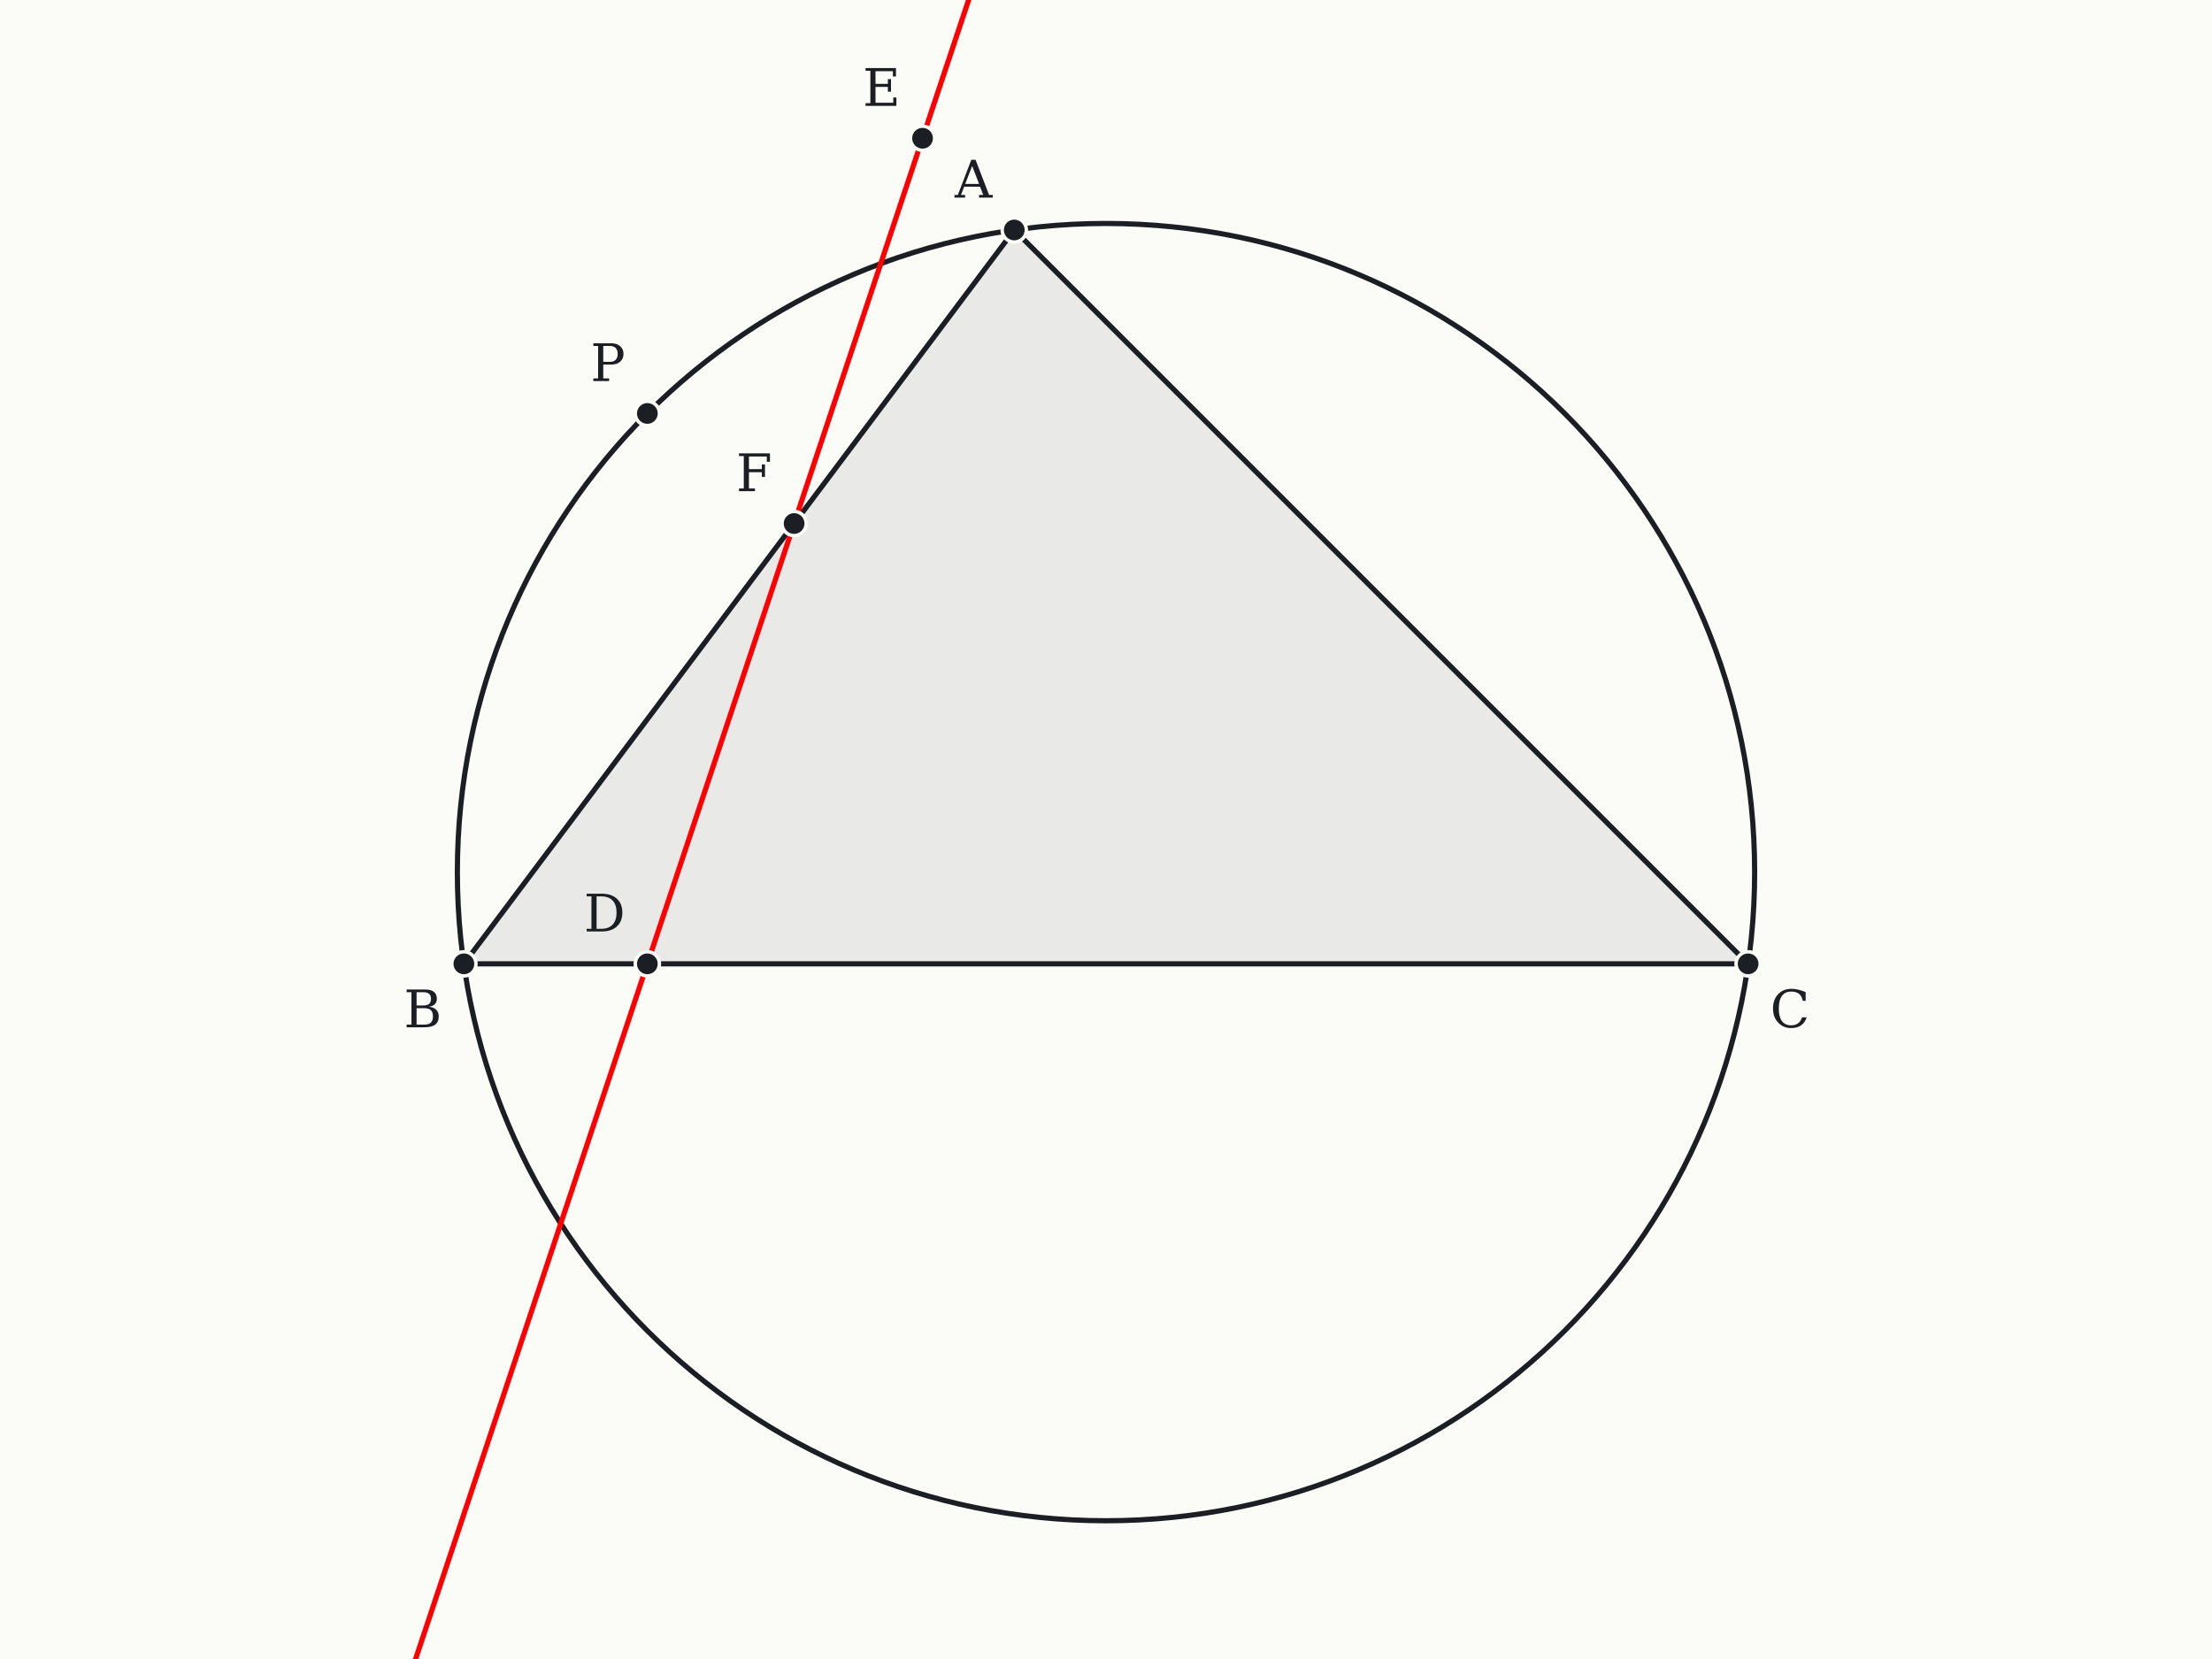
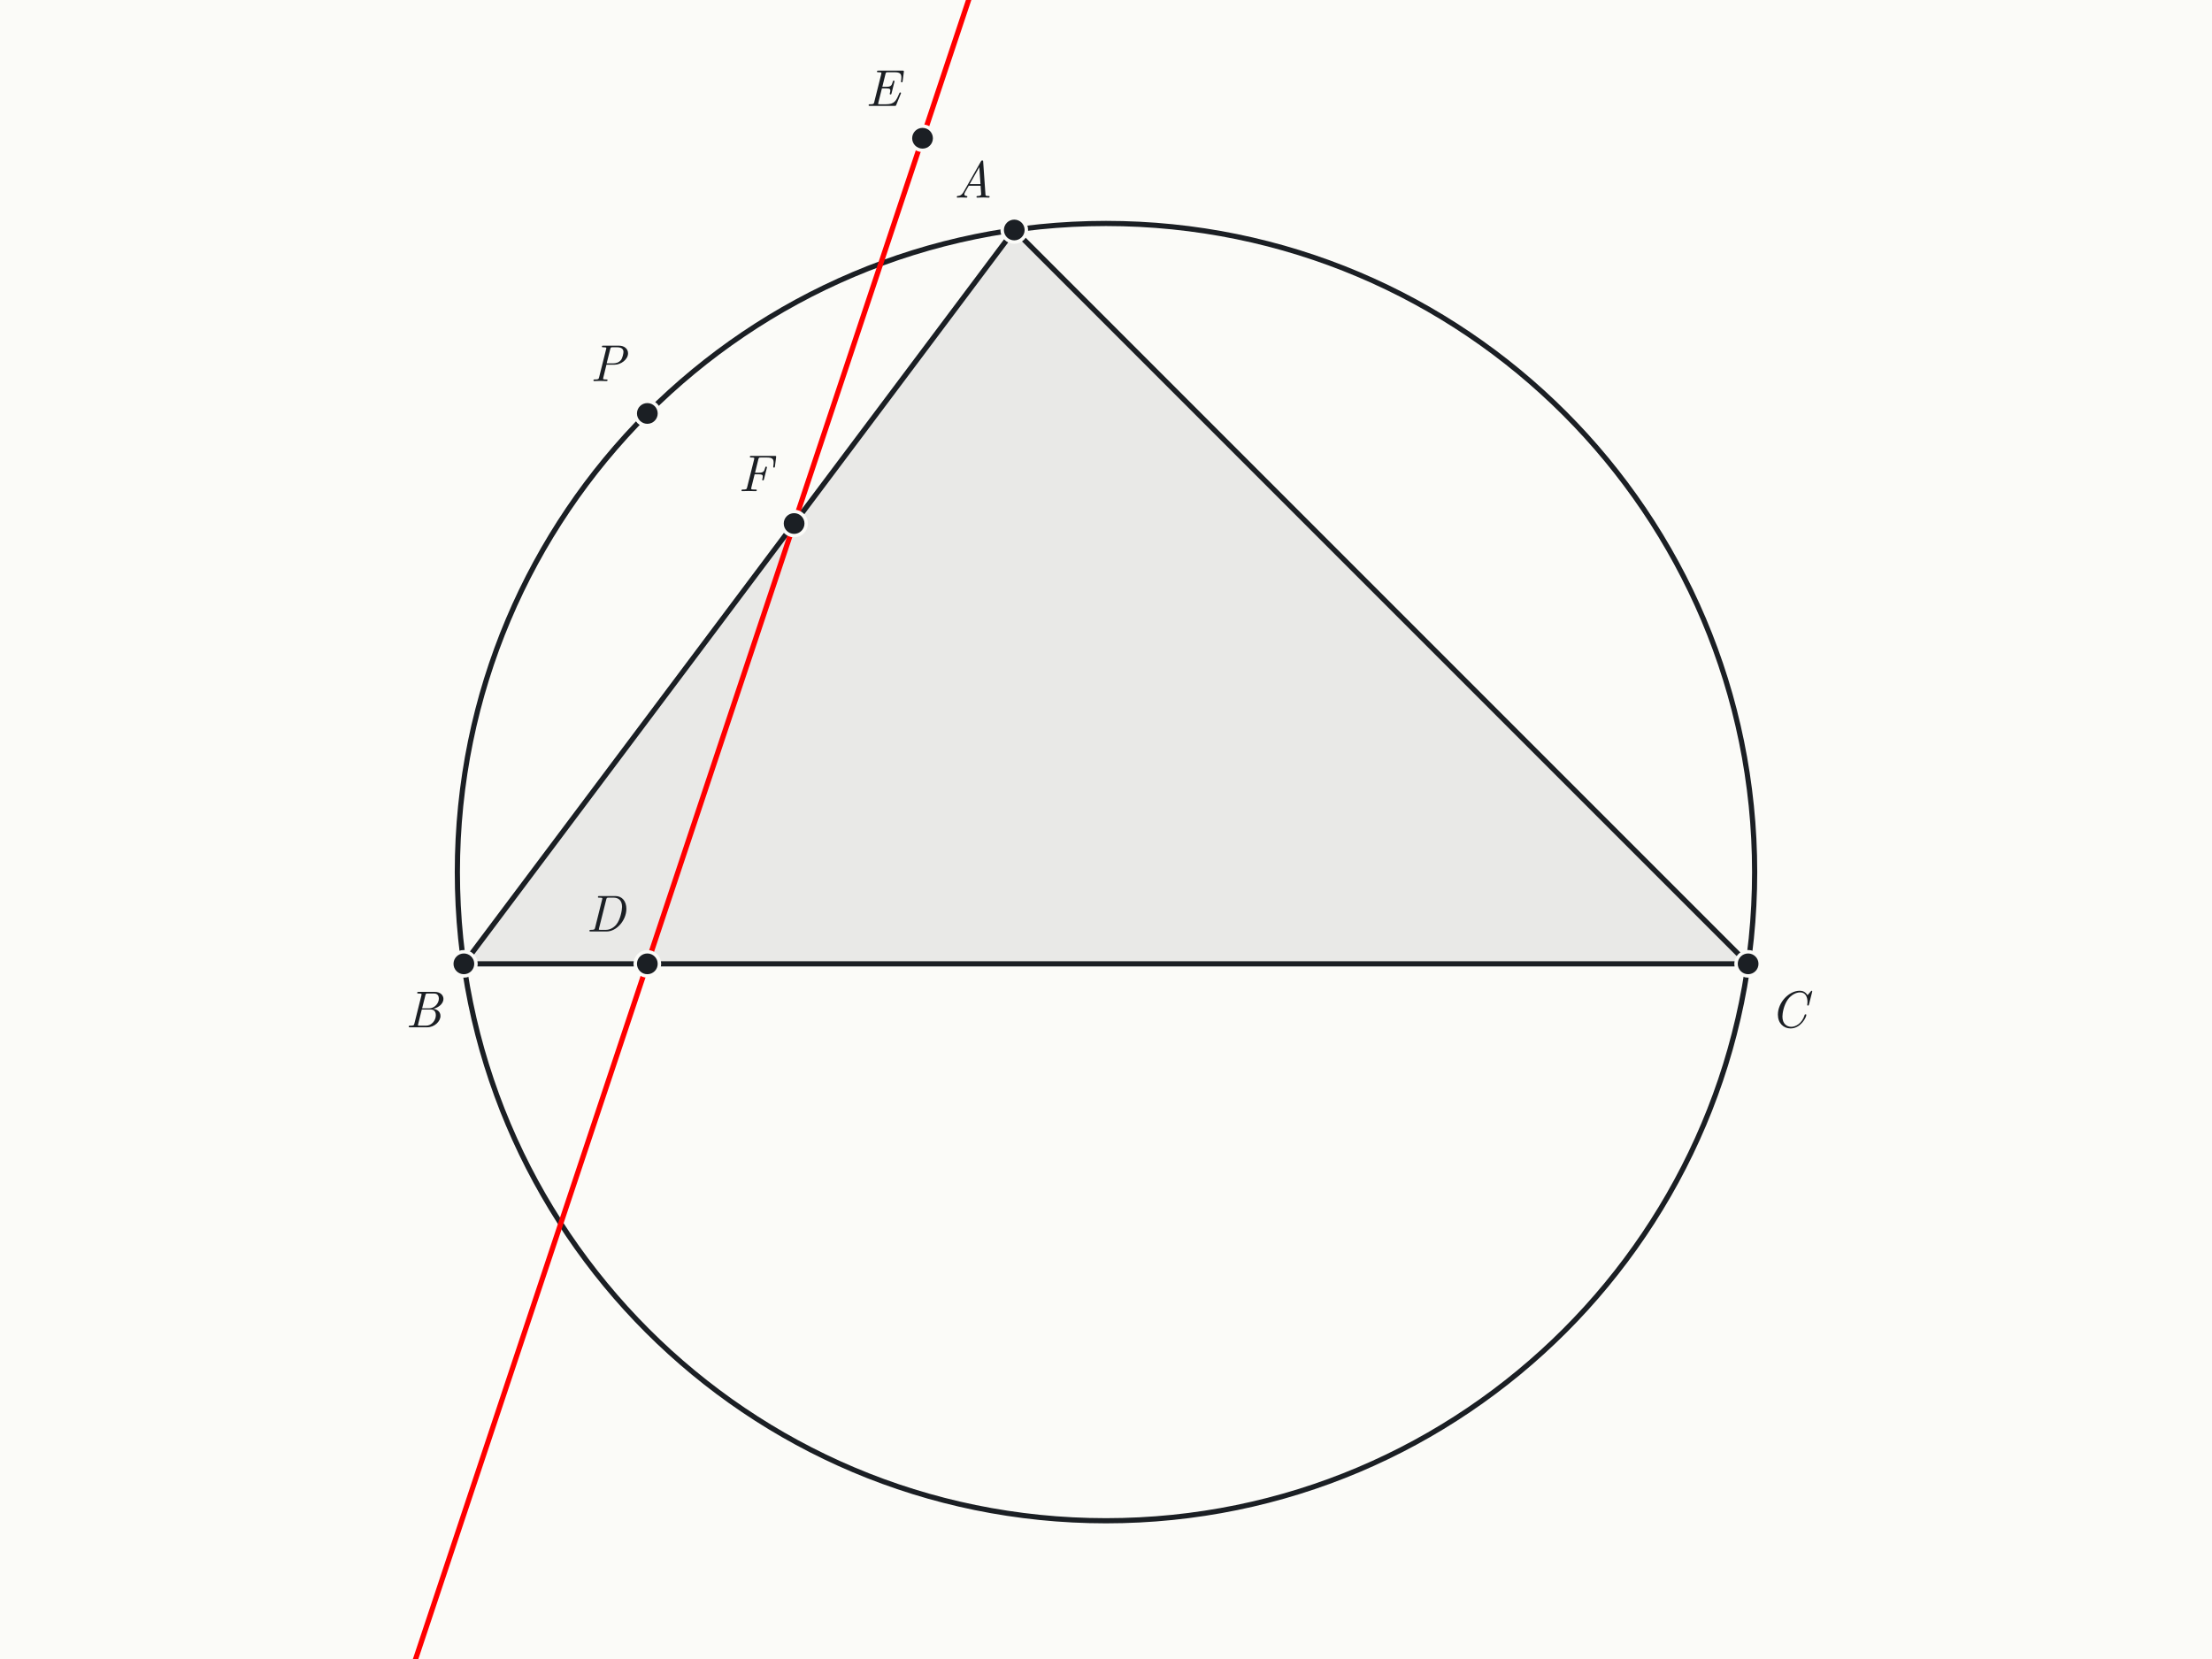
<svg xmlns="http://www.w3.org/2000/svg" width="640" height="480" viewBox="0 0 640 480" stroke-linecap="round" stroke-linejoin="round">
  <rect width="640" height="480" fill="#fbfbf8" />
  <g data-id="4" data-name="abc">
    <polygon points="293.459,66.541 134.214,278.868 505.786,278.868" fill="#1B1F24" fill-opacity="0.08" stroke="none" />
    <polyline points="293.459,66.541 134.214,278.868" fill="none" stroke="#1B1F24" stroke-opacity="1" stroke-width="1.5" />
    <polyline points="134.214,278.868 505.786,278.868" fill="none" stroke="#1B1F24" stroke-opacity="1" stroke-width="1.5" />
    <polyline points="505.786,278.868 293.459,66.541" fill="none" stroke="#1B1F24" stroke-opacity="1" stroke-width="1.5" />
  </g>
  <g data-id="5" data-name="ω">
    <path d="M507.673,252.327 A187.673 187.673 0 1 0 132.327,252.327 A187.673 187.673 0 1 0 507.673,252.327" fill="none" stroke="#1B1F24" stroke-opacity="1" stroke-width="1.5" />
  </g>
  <g data-id="10" data-name="s">
    <polyline points="97.585,548 302.918,-68" fill="none" stroke="#FF0000" stroke-opacity="1" stroke-width="1.5" />
  </g>
  <g data-id="1" data-name="A">
    <circle cx="293.459" cy="66.541" r="3.5" fill="#1B1F24" fill-opacity="1" stroke="#fbfbf8" stroke-opacity="1" stroke-width="1" />
  </g>
  <g data-id="2" data-name="B">
    <circle cx="134.214" cy="278.868" r="3.5" fill="#1B1F24" fill-opacity="1" stroke="#fbfbf8" stroke-opacity="1" stroke-width="1" />
  </g>
  <g data-id="3" data-name="C">
    <circle cx="505.786" cy="278.868" r="3.5" fill="#1B1F24" fill-opacity="1" stroke="#fbfbf8" stroke-opacity="1" stroke-width="1" />
  </g>
  <g data-id="6" data-name="P">
    <circle cx="187.295" cy="119.623" r="3.5" fill="#1B1F24" fill-opacity="1" stroke="#fbfbf8" stroke-opacity="1" stroke-width="1" />
  </g>
  <g data-id="7" data-name="D">
    <circle cx="187.295" cy="278.868" r="3.5" fill="#1B1F24" fill-opacity="1" stroke="#fbfbf8" stroke-opacity="1" stroke-width="1" />
  </g>
  <g data-id="8" data-name="E">
    <circle cx="266.918" cy="40" r="3.5" fill="#1B1F24" fill-opacity="1" stroke="#fbfbf8" stroke-opacity="1" stroke-width="1" />
  </g>
  <g data-id="9" data-name="F">
    <circle cx="229.761" cy="151.472" r="3.5" fill="#1B1F24" fill-opacity="1" stroke="#fbfbf8" stroke-opacity="1" stroke-width="1" />
  </g>
-   <g font-family="&quot;DejaVu Serif&quot;, serif">
+   <g font-family="&quot;Geomira Math&quot;, &quot;Latin Modern Roman&quot;, &quot;CMU Serif&quot;, &quot;Liberation Serif&quot;, &quot;Times New Roman&quot;, serif" font-style="italic">
    <text data-id="1" x="287.095" y="57.177" text-anchor="end" fill="#1B1F24" fill-opacity="1">
      <tspan font-size="15">A</tspan>
    </text>
    <text data-id="2" x="127.85" y="297.232" text-anchor="end" fill="#1B1F24" fill-opacity="1">
      <tspan font-size="15">B</tspan>
    </text>
    <text data-id="3" x="512.15" y="297.232" text-anchor="start" fill="#1B1F24" fill-opacity="1">
      <tspan font-size="15">C</tspan>
    </text>
    <text data-id="6" x="180.931" y="110.259" text-anchor="end" fill="#1B1F24" fill-opacity="1">
      <tspan font-size="15">P</tspan>
    </text>
    <text data-id="7" x="180.931" y="269.504" text-anchor="end" fill="#1B1F24" fill-opacity="1">
      <tspan font-size="15">D</tspan>
    </text>
    <text data-id="8" x="260.554" y="30.636" text-anchor="end" fill="#1B1F24" fill-opacity="1">
      <tspan font-size="15">E</tspan>
    </text>
    <text data-id="9" x="223.397" y="142.108" text-anchor="end" fill="#1B1F24" fill-opacity="1">
      <tspan font-size="15">F</tspan>
    </text>
  </g>
</svg>
